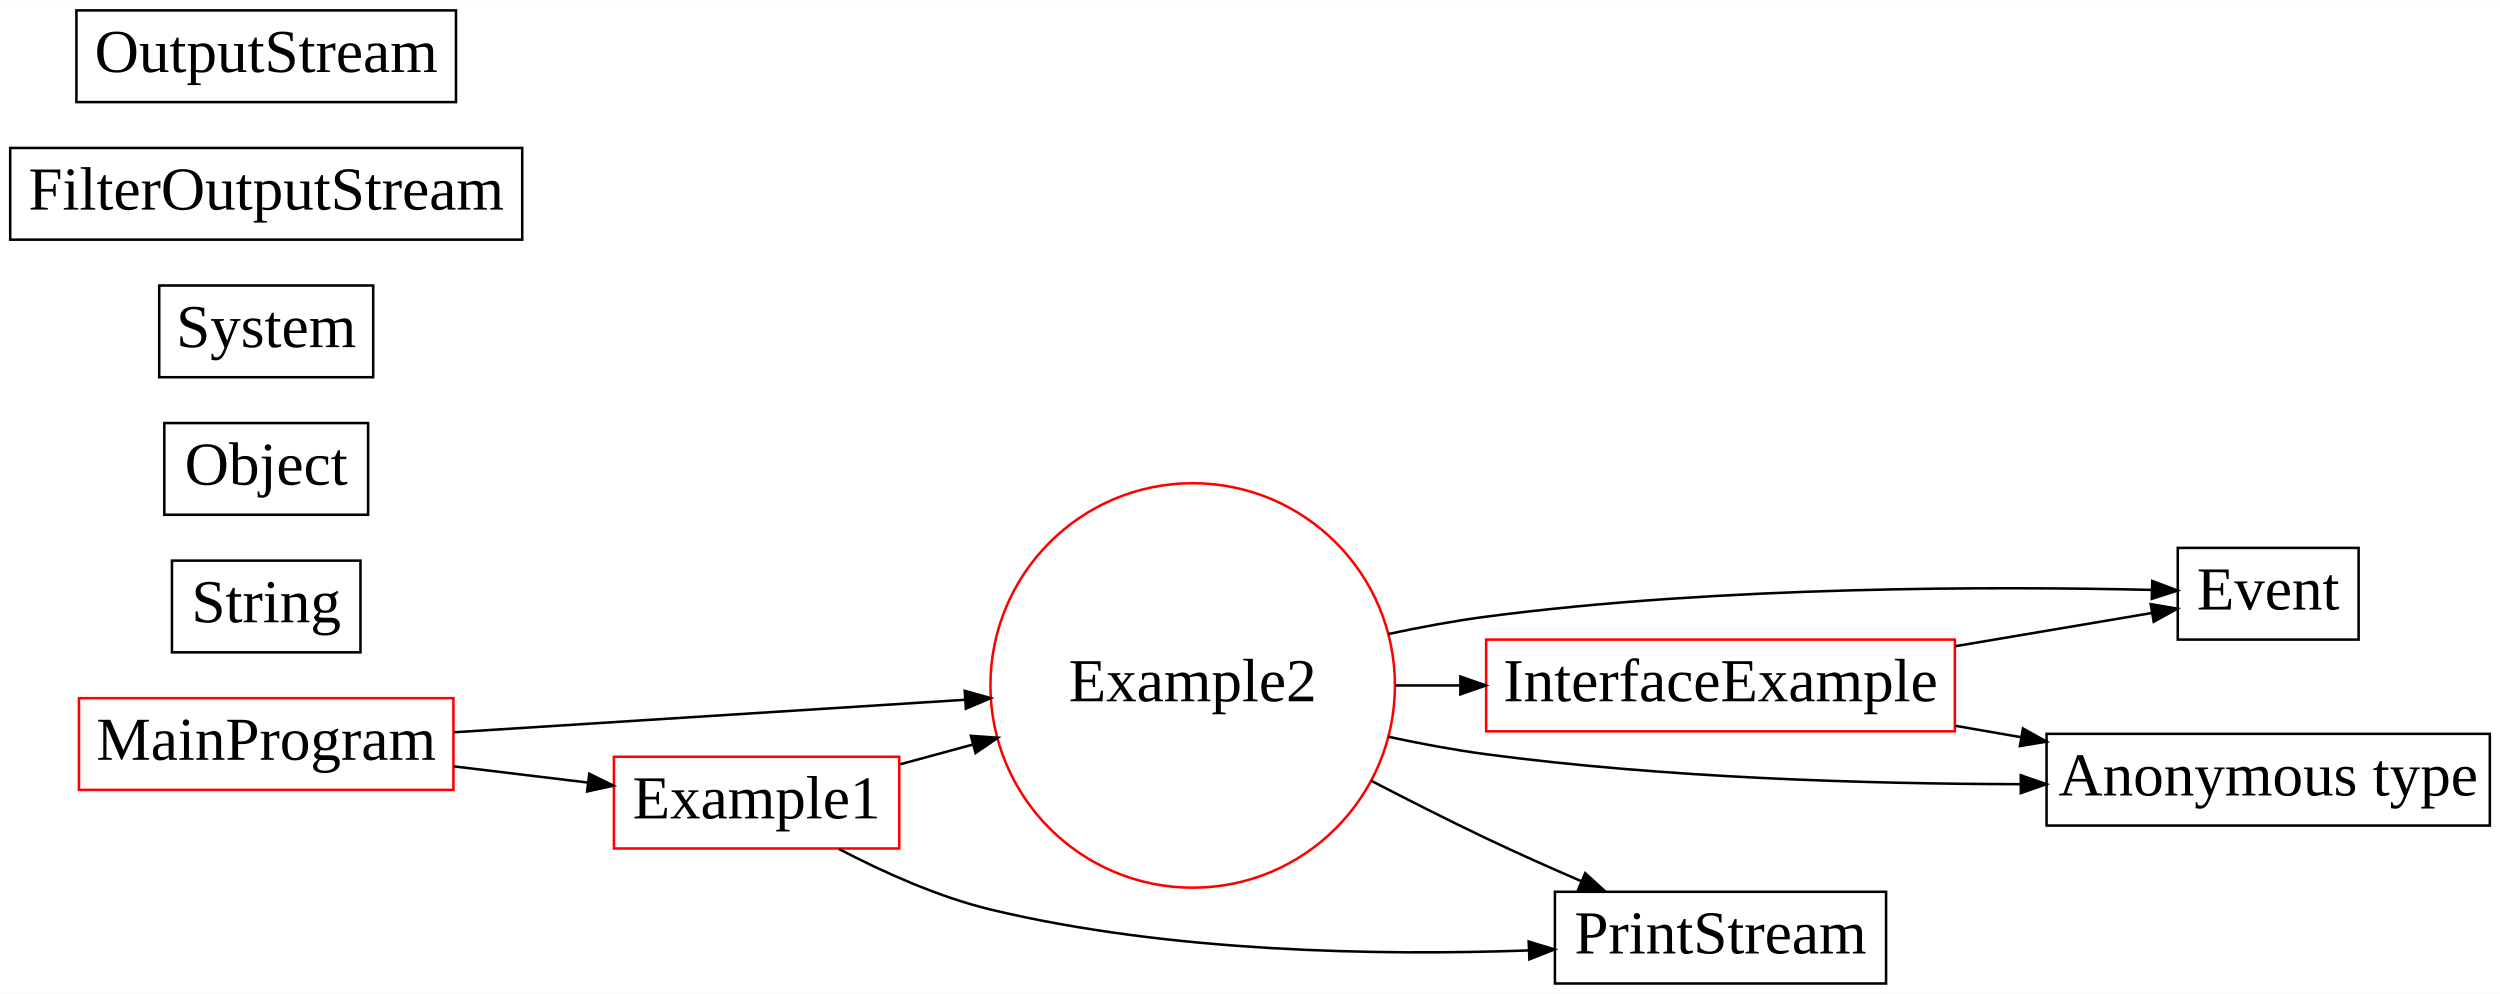
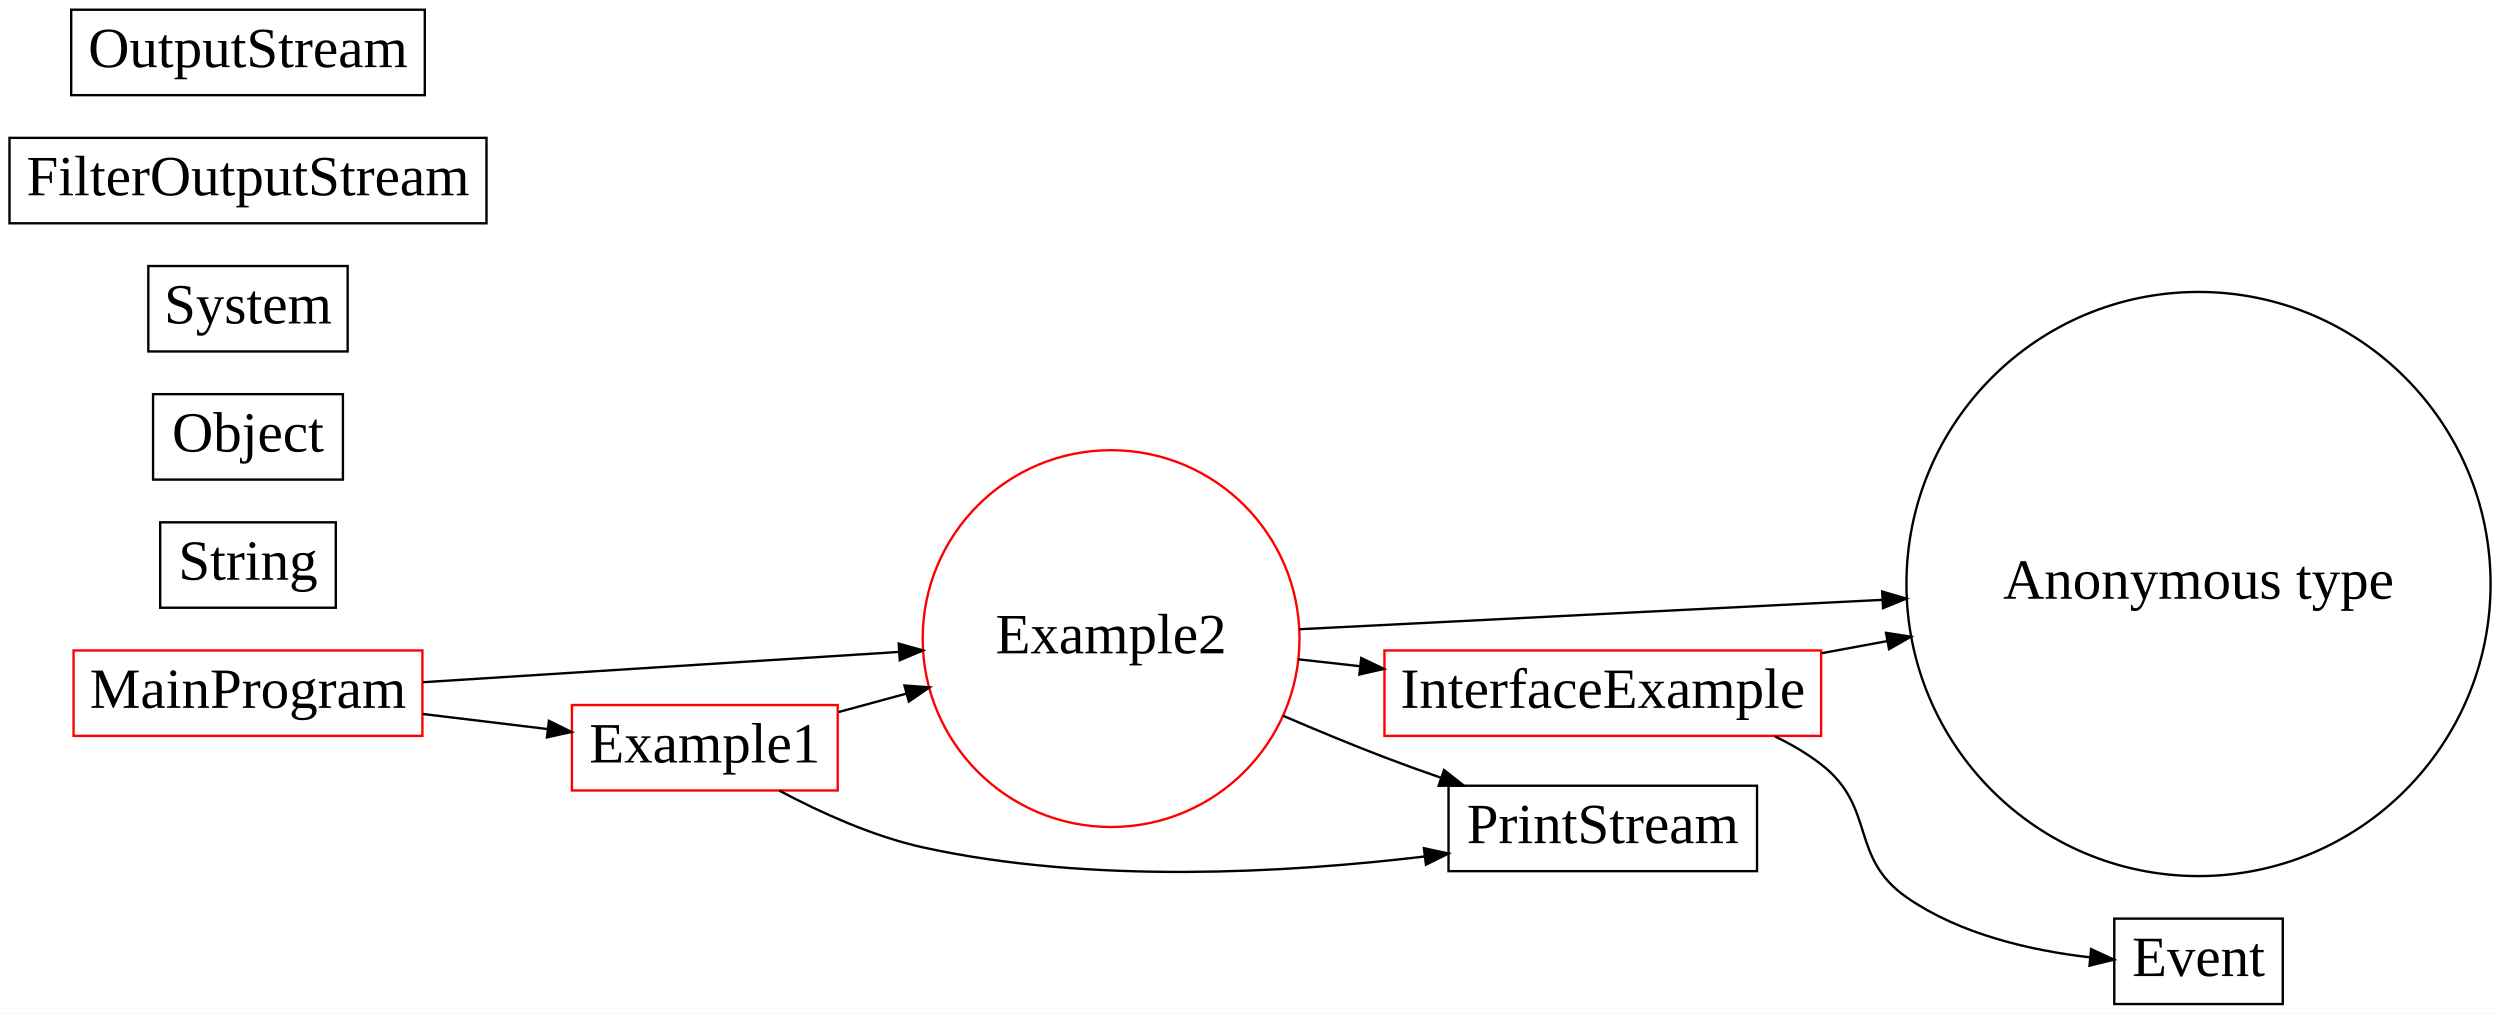
- <svg xmlns="http://www.w3.org/2000/svg" width="981pt" height="390pt" viewBox="0.00 0.00 981.39 390.00">
-   <g id="graph0" class="graph" transform="scale(1 1) rotate(0) translate(4 386)">
-     <polygon fill="white" stroke="none" points="-4,4 -4,-386 977.392,-386 977.392,4 -4,4" />
+ <svg xmlns="http://www.w3.org/2000/svg" width="1053pt" height="427pt" viewBox="0.00 0.00 1053.47 427.00">
+   <g id="graph0" class="graph" transform="scale(1 1) rotate(0) translate(4 423)">
+     <polygon fill="white" stroke="none" points="-4,4 -4,-423 1049.47,-423 1049.47,4 -4,4" />
    <g id="node1" class="node">
-       <polygon fill="none" stroke="red" points="174,-112 27,-112 27,-76 174,-76 174,-112" />
-       <text text-anchor="middle" x="100.5" y="-87.8" font-family="Times New Roman,serif" font-size="24.00">MainProgram</text>
+       <polygon fill="none" stroke="red" points="174,-149 27,-149 27,-113 174,-113 174,-149" />
+       <text text-anchor="middle" x="100.5" y="-124.8" font-family="Times New Roman,serif" font-size="24.00">MainProgram</text>
+     </g>
+     <g id="node2" class="node">
+       <polygon fill="none" stroke="red" points="349,-126 237,-126 237,-90 349,-90 349,-126" />
+       <text text-anchor="middle" x="293" y="-101.8" font-family="Times New Roman,serif" font-size="24.00">Example1</text>
+     </g>
+     <g id="edge1" class="edge">
+       <path fill="none" stroke="black" d="M174.063,-122.239C191.304,-120.158 209.598,-117.949 226.502,-115.908" />
+       <polygon fill="black" stroke="black" points="227.317,-119.335 236.826,-114.661 226.478,-112.385 227.317,-119.335" />
    </g>
    <g id="node3" class="node">
-       <ellipse fill="none" stroke="red" cx="464.196" cy="-117" rx="79.392" ry="79.392" />
-       <text text-anchor="middle" x="464.196" y="-110.8" font-family="Times New Roman,serif" font-size="24.00">Example2</text>
+       <ellipse fill="none" stroke="red" cx="464.196" cy="-154" rx="79.392" ry="79.392" />
+       <text text-anchor="middle" x="464.196" y="-147.8" font-family="Times New Roman,serif" font-size="24.00">Example2</text>
    </g>
    <g id="edge2" class="edge">
-       <path fill="none" stroke="black" d="M174.259,-98.627C232.102,-102.305 313.245,-107.465 374.821,-111.38" />
-       <polygon fill="black" stroke="black" points="374.713,-114.88 384.915,-112.022 375.158,-107.895 374.713,-114.88" />
+       <path fill="none" stroke="black" d="M174.259,-135.627C232.102,-139.305 313.245,-144.465 374.821,-148.38" />
+       <polygon fill="black" stroke="black" points="374.713,-151.88 384.915,-149.022 375.158,-144.895 374.713,-151.88" />
+     </g>
+     <g id="edge9" class="edge">
+       <path fill="none" stroke="black" d="M349.401,-123.062C358.581,-125.558 368.284,-128.196 377.997,-130.837" />
+       <polygon fill="black" stroke="black" points="377.127,-134.227 387.695,-133.473 378.963,-127.472 377.127,-134.227" />
+     </g>
+     <g id="node7" class="node">
+       <polygon fill="none" stroke="black" points="736.392,-92 606.392,-92 606.392,-56 736.392,-56 736.392,-92" />
+       <text text-anchor="middle" x="671.392" y="-67.8" font-family="Times New Roman,serif" font-size="24.00">PrintStream</text>
+     </g>
+     <g id="edge8" class="edge">
+       <path fill="none" stroke="black" d="M324.411,-89.927C341.562,-80.789 363.756,-70.666 385,-66 455.447,-50.527 538.016,-55.229 596.165,-62.169" />
+       <polygon fill="black" stroke="black" points="596.012,-65.677 606.367,-63.44 596.877,-58.731 596.012,-65.677" />
    </g>
    <g id="node4" class="node">
-       <polygon fill="none" stroke="red" points="349,-89 237,-89 237,-53 349,-53 349,-89" />
-       <text text-anchor="middle" x="293" y="-64.8" font-family="Times New Roman,serif" font-size="24.00">Example1</text>
+       <polygon fill="none" stroke="red" points="763.392,-149 579.392,-149 579.392,-113 763.392,-113 763.392,-149" />
+       <text text-anchor="middle" x="671.392" y="-124.8" font-family="Times New Roman,serif" font-size="24.00">InterfaceExample</text>
    </g>
-     <g id="edge1" class="edge">
-       <path fill="none" stroke="black" d="M174.063,-85.239C191.304,-83.157 209.598,-80.949 226.502,-78.908" />
-       <polygon fill="black" stroke="black" points="227.317,-82.335 236.826,-77.662 226.478,-75.385 227.317,-82.335" />
+     <g id="edge6" class="edge">
+       <path fill="none" stroke="black" d="M543.064,-145.272C551.539,-144.322 560.253,-143.345 568.956,-142.37" />
+       <polygon fill="black" stroke="black" points="569.605,-145.819 579.153,-141.227 568.825,-138.863 569.605,-145.819" />
    </g>
-     <g id="node2" class="node">
-       <polygon fill="none" stroke="red" points="763.392,-135 579.392,-135 579.392,-99 763.392,-99 763.392,-135" />
-       <text text-anchor="middle" x="671.392" y="-110.8" font-family="Times New Roman,serif" font-size="24.00">InterfaceExample</text>
+     <g id="node5" class="node">
+       <ellipse fill="none" stroke="black" cx="922.428" cy="-177" rx="123.073" ry="123.073" />
+       <text text-anchor="middle" x="922.428" y="-170.8" font-family="Times New Roman,serif" font-size="24.00">Anonymous type</text>
+     </g>
+     <g id="edge7" class="edge">
+       <path fill="none" stroke="black" d="M543.366,-157.941C610.763,-161.338 709.512,-166.317 789.186,-170.333" />
+       <polygon fill="black" stroke="black" points="789.136,-173.835 799.3,-170.843 789.489,-166.844 789.136,-173.835" />
+     </g>
+     <g id="edge5" class="edge">
+       <path fill="none" stroke="black" d="M536.651,-121.485C550.721,-115.432 565.445,-109.339 579.392,-104 587.097,-101.051 595.231,-98.118 603.34,-95.307" />
+       <polygon fill="black" stroke="black" points="604.489,-98.613 612.82,-92.068 602.226,-91.989 604.489,-98.613" />
+     </g>
+     <g id="edge3" class="edge">
+       <path fill="none" stroke="black" d="M763.71,-147.868C772.681,-149.525 781.9,-151.227 791.162,-152.938" />
+       <polygon fill="black" stroke="black" points="790.749,-156.421 801.219,-154.796 792.021,-149.538 790.749,-156.421" />
+     </g>
+     <g id="node6" class="node">
+       <polygon fill="none" stroke="black" points="957.928,-36 886.928,-36 886.928,-0 957.928,-0 957.928,-36" />
+       <text text-anchor="middle" x="922.428" y="-11.8" font-family="Times New Roman,serif" font-size="24.00">Event</text>
+     </g>
+     <g id="edge4" class="edge">
+       <path fill="none" stroke="black" d="M743.883,-112.796C750.824,-109.483 757.473,-105.583 763.392,-101 786.785,-82.883 775.116,-61.916 799.392,-45 821.902,-29.314 851.945,-22.537 876.59,-19.694" />
+       <polygon fill="black" stroke="black" points="877.17,-23.154 886.784,-18.702 876.492,-16.187 877.17,-23.154" />
+     </g>
+     <g id="node8" class="node">
+       <polygon fill="none" stroke="black" points="137.5,-203 63.5,-203 63.5,-167 137.5,-167 137.5,-203" />
+       <text text-anchor="middle" x="100.5" y="-178.8" font-family="Times New Roman,serif" font-size="24.00">String</text>
+     </g>
+     <g id="node9" class="node">
+       <polygon fill="none" stroke="black" points="140.5,-257 60.5,-257 60.5,-221 140.5,-221 140.5,-257" />
+       <text text-anchor="middle" x="100.5" y="-232.8" font-family="Times New Roman,serif" font-size="24.00">Object</text>
+     </g>
+     <g id="node10" class="node">
+       <polygon fill="none" stroke="black" points="142.5,-311 58.5,-311 58.5,-275 142.5,-275 142.5,-311" />
+       <text text-anchor="middle" x="100.5" y="-286.8" font-family="Times New Roman,serif" font-size="24.00">System</text>
    </g>
    <g id="node11" class="node">
-       <polygon fill="none" stroke="black" points="921.892,-171 850.892,-171 850.892,-135 921.892,-135 921.892,-171" />
-       <text text-anchor="middle" x="886.392" y="-146.8" font-family="Times New Roman,serif" font-size="24.00">Event</text>
-     </g>
-     <g id="edge4" class="edge">
-       <path fill="none" stroke="black" d="M763.65,-132.424C790.381,-136.942 818.421,-141.681 840.844,-145.471" />
-       <polygon fill="black" stroke="black" points="840.282,-148.925 850.726,-147.141 841.449,-142.023 840.282,-148.925" />
+       <polygon fill="none" stroke="black" points="201,-365 0,-365 0,-329 201,-329 201,-365" />
+       <text text-anchor="middle" x="100.5" y="-340.8" font-family="Times New Roman,serif" font-size="24.00">FilterOutputStream</text>
    </g>
    <g id="node12" class="node">
-       <polygon fill="none" stroke="black" points="973.392,-98 799.392,-98 799.392,-62 973.392,-62 973.392,-98" />
-       <text text-anchor="middle" x="886.392" y="-73.8" font-family="Times New Roman,serif" font-size="24.00">Anonymous type</text>
-     </g>
-     <g id="edge3" class="edge">
-       <path fill="none" stroke="black" d="M763.65,-101.148C772.171,-99.667 780.826,-98.164 789.389,-96.677" />
-       <polygon fill="black" stroke="black" points="790.132,-100.1 799.386,-94.94 788.934,-93.203 790.132,-100.1" />
-     </g>
-     <g id="edge6" class="edge">
-       <path fill="none" stroke="black" d="M543.65,-117C552.026,-117 560.629,-117 569.22,-117" />
-       <polygon fill="black" stroke="black" points="569.283,-120.5 579.283,-117 569.283,-113.5 569.283,-120.5" />
-     </g>
-     <g id="node8" class="node">
-       <polygon fill="none" stroke="black" points="736.392,-36 606.392,-36 606.392,-0 736.392,-0 736.392,-36" />
-       <text text-anchor="middle" x="671.392" y="-11.8" font-family="Times New Roman,serif" font-size="24.00">PrintStream</text>
-     </g>
-     <g id="edge5" class="edge">
-       <path fill="none" stroke="black" d="M534.201,-79.627C549.002,-71.926 564.631,-64.028 579.392,-57 591.388,-51.289 604.436,-45.471 616.807,-40.132" />
-       <polygon fill="black" stroke="black" points="618.291,-43.304 626.107,-36.151 615.537,-36.868 618.291,-43.304" />
-     </g>
-     <g id="edge8" class="edge">
-       <path fill="none" stroke="black" d="M540.967,-137.178C553.714,-139.92 566.869,-142.353 579.392,-144 671.603,-156.129 780.732,-155.882 840.563,-154.51" />
-       <polygon fill="black" stroke="black" points="840.883,-158.003 850.792,-154.254 840.708,-151.006 840.883,-158.003" />
-     </g>
-     <g id="edge7" class="edge">
-       <path fill="none" stroke="black" d="M540.972,-96.857C553.718,-94.111 566.872,-91.668 579.392,-90 649.121,-80.712 728.535,-78.355 788.985,-78.244" />
-       <polygon fill="black" stroke="black" points="789.279,-81.744 799.28,-78.247 789.281,-74.744 789.279,-81.744" />
-     </g>
-     <g id="edge10" class="edge">
-       <path fill="none" stroke="black" d="M349.401,-86.062C358.581,-88.558 368.284,-91.196 377.997,-93.837" />
-       <polygon fill="black" stroke="black" points="377.127,-97.227 387.695,-96.473 378.963,-90.472 377.127,-97.227" />
-     </g>
-     <g id="edge9" class="edge">
-       <path fill="none" stroke="black" d="M325.313,-52.813C342.368,-43.884 364.188,-33.993 385,-29 455.16,-12.167 537.768,-10.916 596.005,-12.972" />
-       <polygon fill="black" stroke="black" points="596.093,-16.478 606.223,-13.375 596.369,-9.484 596.093,-16.478" />
-     </g>
-     <g id="node5" class="node">
-       <polygon fill="none" stroke="black" points="137.5,-166 63.5,-166 63.5,-130 137.5,-130 137.5,-166" />
-       <text text-anchor="middle" x="100.5" y="-141.8" font-family="Times New Roman,serif" font-size="24.00">String</text>
-     </g>
-     <g id="node6" class="node">
-       <polygon fill="none" stroke="black" points="140.5,-220 60.5,-220 60.5,-184 140.5,-184 140.5,-220" />
-       <text text-anchor="middle" x="100.5" y="-195.8" font-family="Times New Roman,serif" font-size="24.00">Object</text>
-     </g>
-     <g id="node7" class="node">
-       <polygon fill="none" stroke="black" points="142.5,-274 58.5,-274 58.5,-238 142.5,-238 142.5,-274" />
-       <text text-anchor="middle" x="100.5" y="-249.8" font-family="Times New Roman,serif" font-size="24.00">System</text>
-     </g>
-     <g id="node9" class="node">
-       <polygon fill="none" stroke="black" points="201,-328 0,-328 0,-292 201,-292 201,-328" />
-       <text text-anchor="middle" x="100.5" y="-303.8" font-family="Times New Roman,serif" font-size="24.00">FilterOutputStream</text>
-     </g>
-     <g id="node10" class="node">
-       <polygon fill="none" stroke="black" points="175,-382 26,-382 26,-346 175,-346 175,-382" />
-       <text text-anchor="middle" x="100.5" y="-357.8" font-family="Times New Roman,serif" font-size="24.00">OutputStream</text>
+       <polygon fill="none" stroke="black" points="175,-419 26,-419 26,-383 175,-383 175,-419" />
+       <text text-anchor="middle" x="100.5" y="-394.8" font-family="Times New Roman,serif" font-size="24.00">OutputStream</text>
    </g>
  </g>
</svg>
